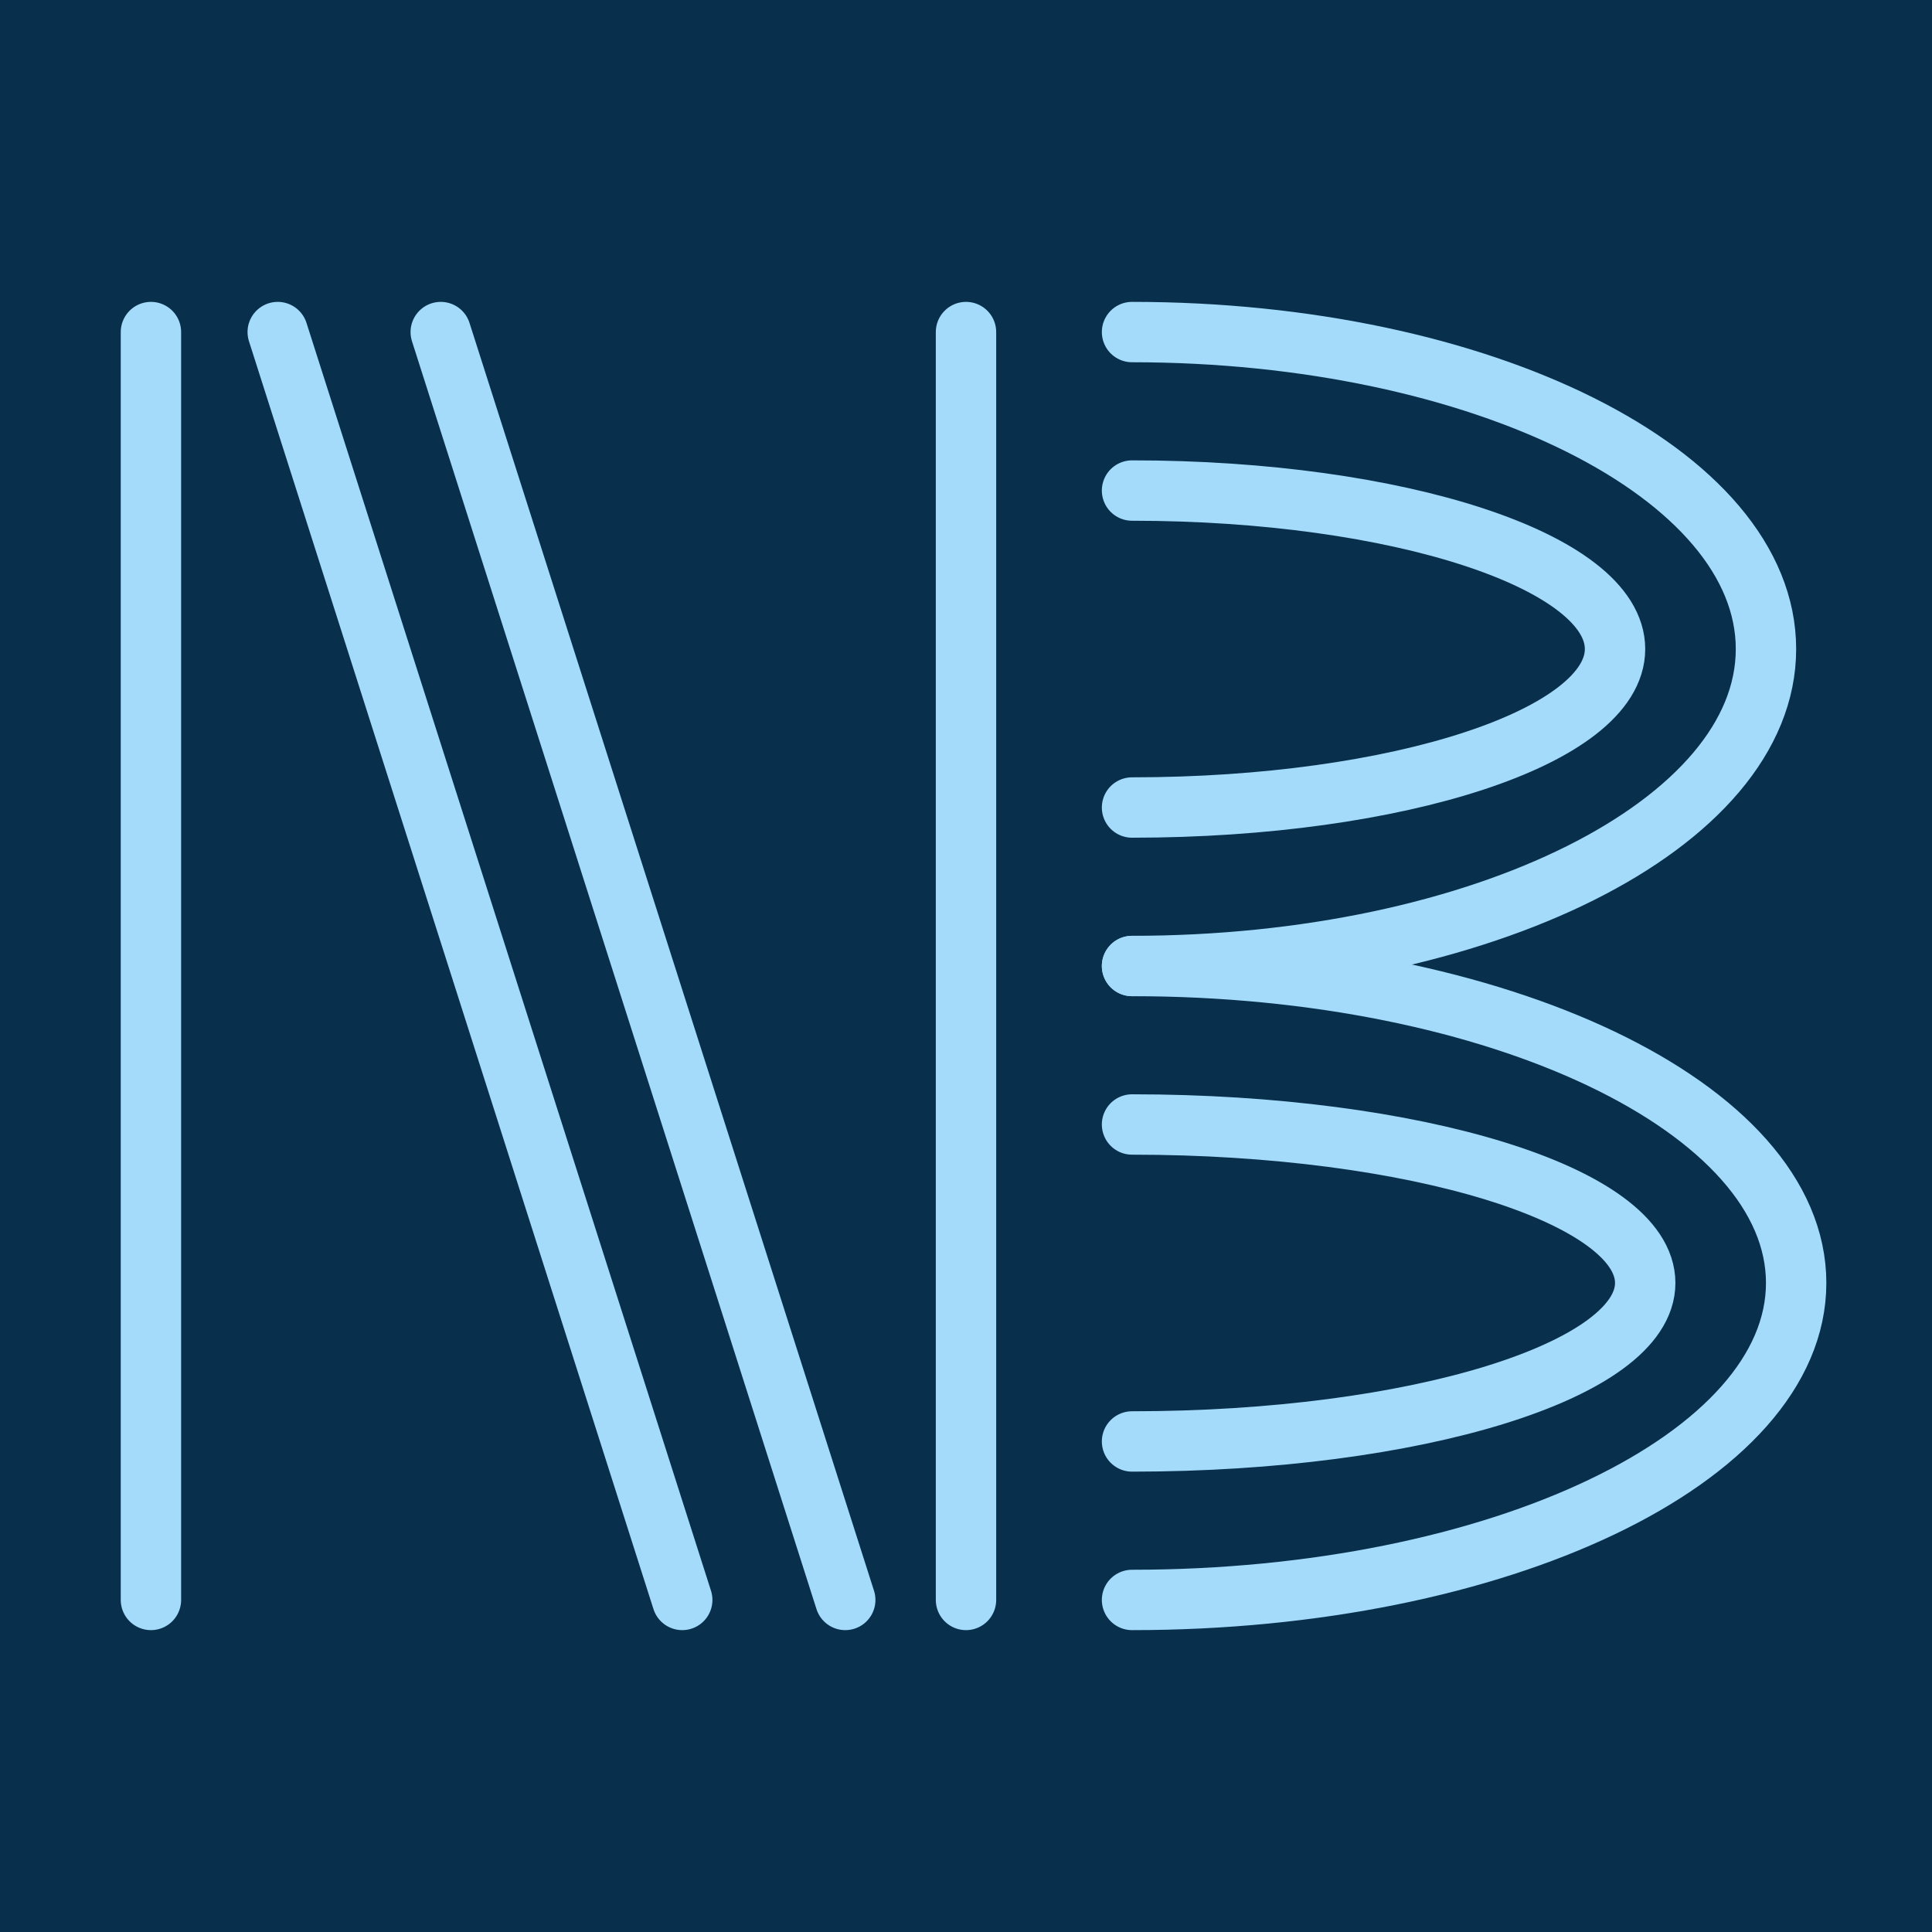
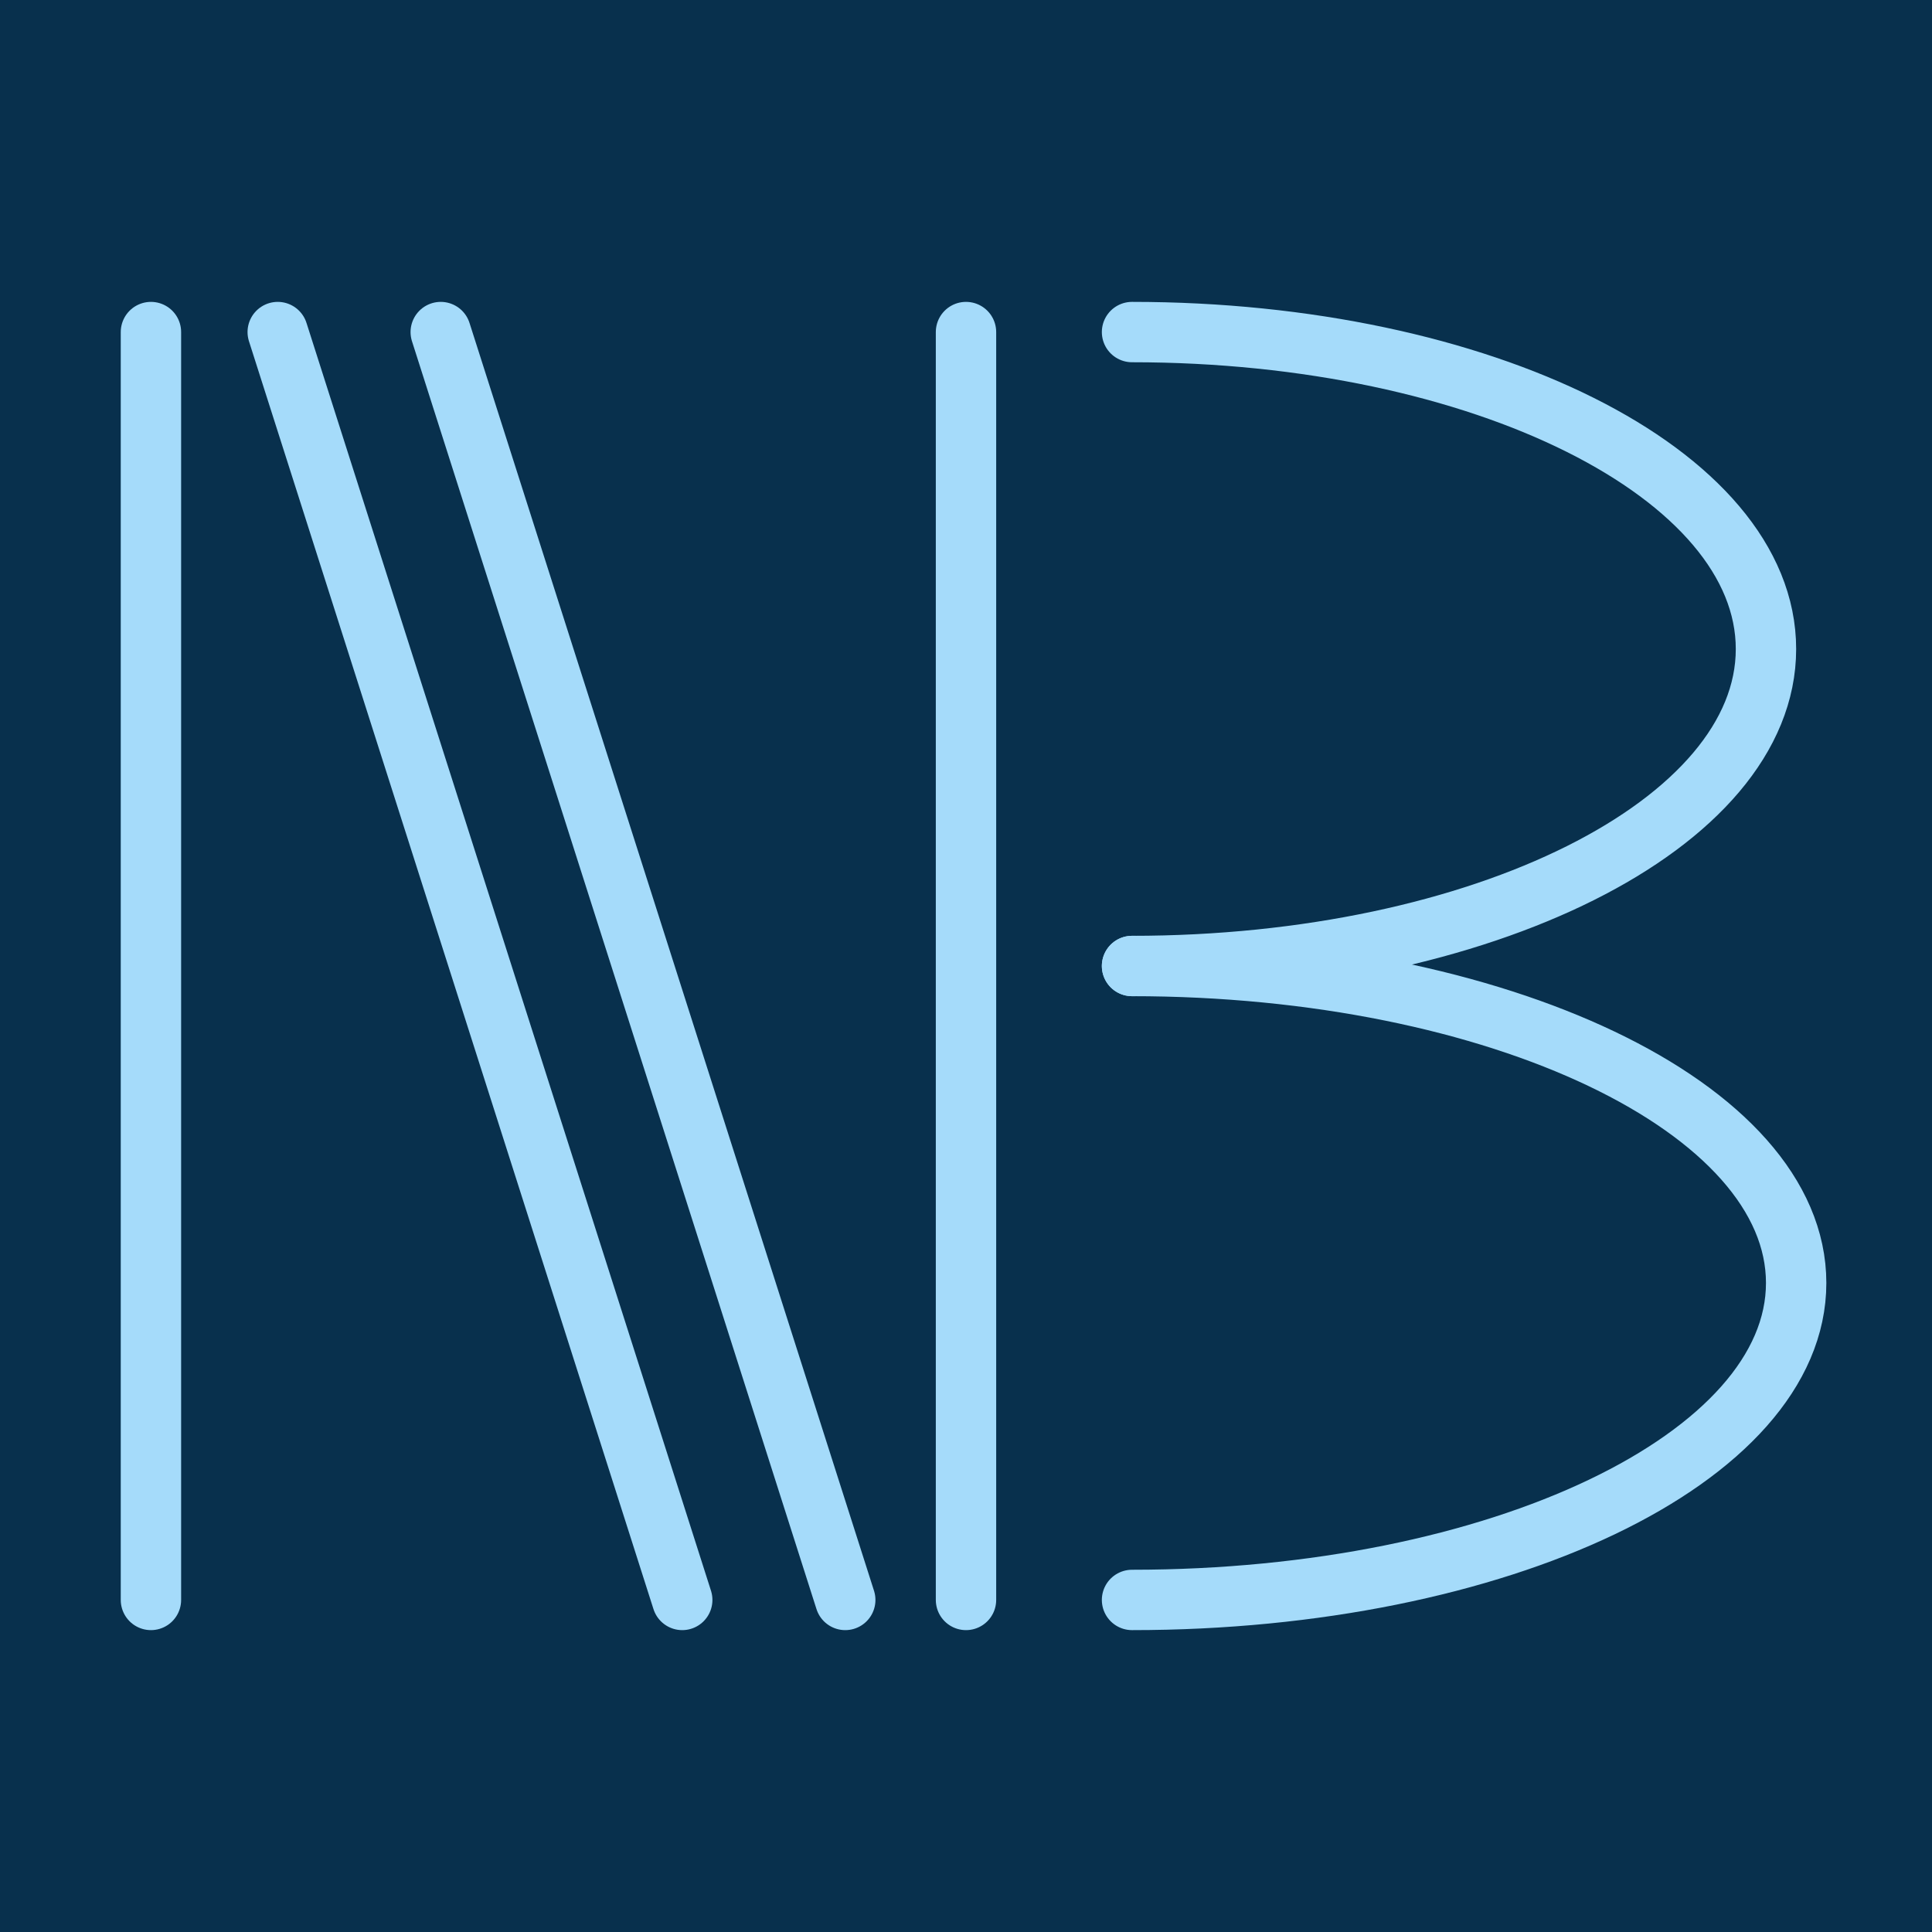
<svg xmlns="http://www.w3.org/2000/svg" viewBox="0 0 64 64">
  <rect width="64" height="64" fill="#08304d" />
  <g fill="none" stroke="#a5dbfa" stroke-width="2" stroke-linecap="round">
    <path d="M5 11v42" />
    <path d="M9.2 11 22.6 53" />
    <path d="M14.6 11 28 53" />
    <path d="M32 11v42" />
    <path d="M37.5 11a21 10.5 0 0 1 0 21" />
-     <path d="M37.5 16.25a16 5.25 0 0 1 0 10.5" />
    <path d="M37.5 32a22 10.5 0 0 1 0 21" />
-     <path d="M37.5 37.25a17 5.25 0 0 1 0 10.5" />
  </g>
</svg>
